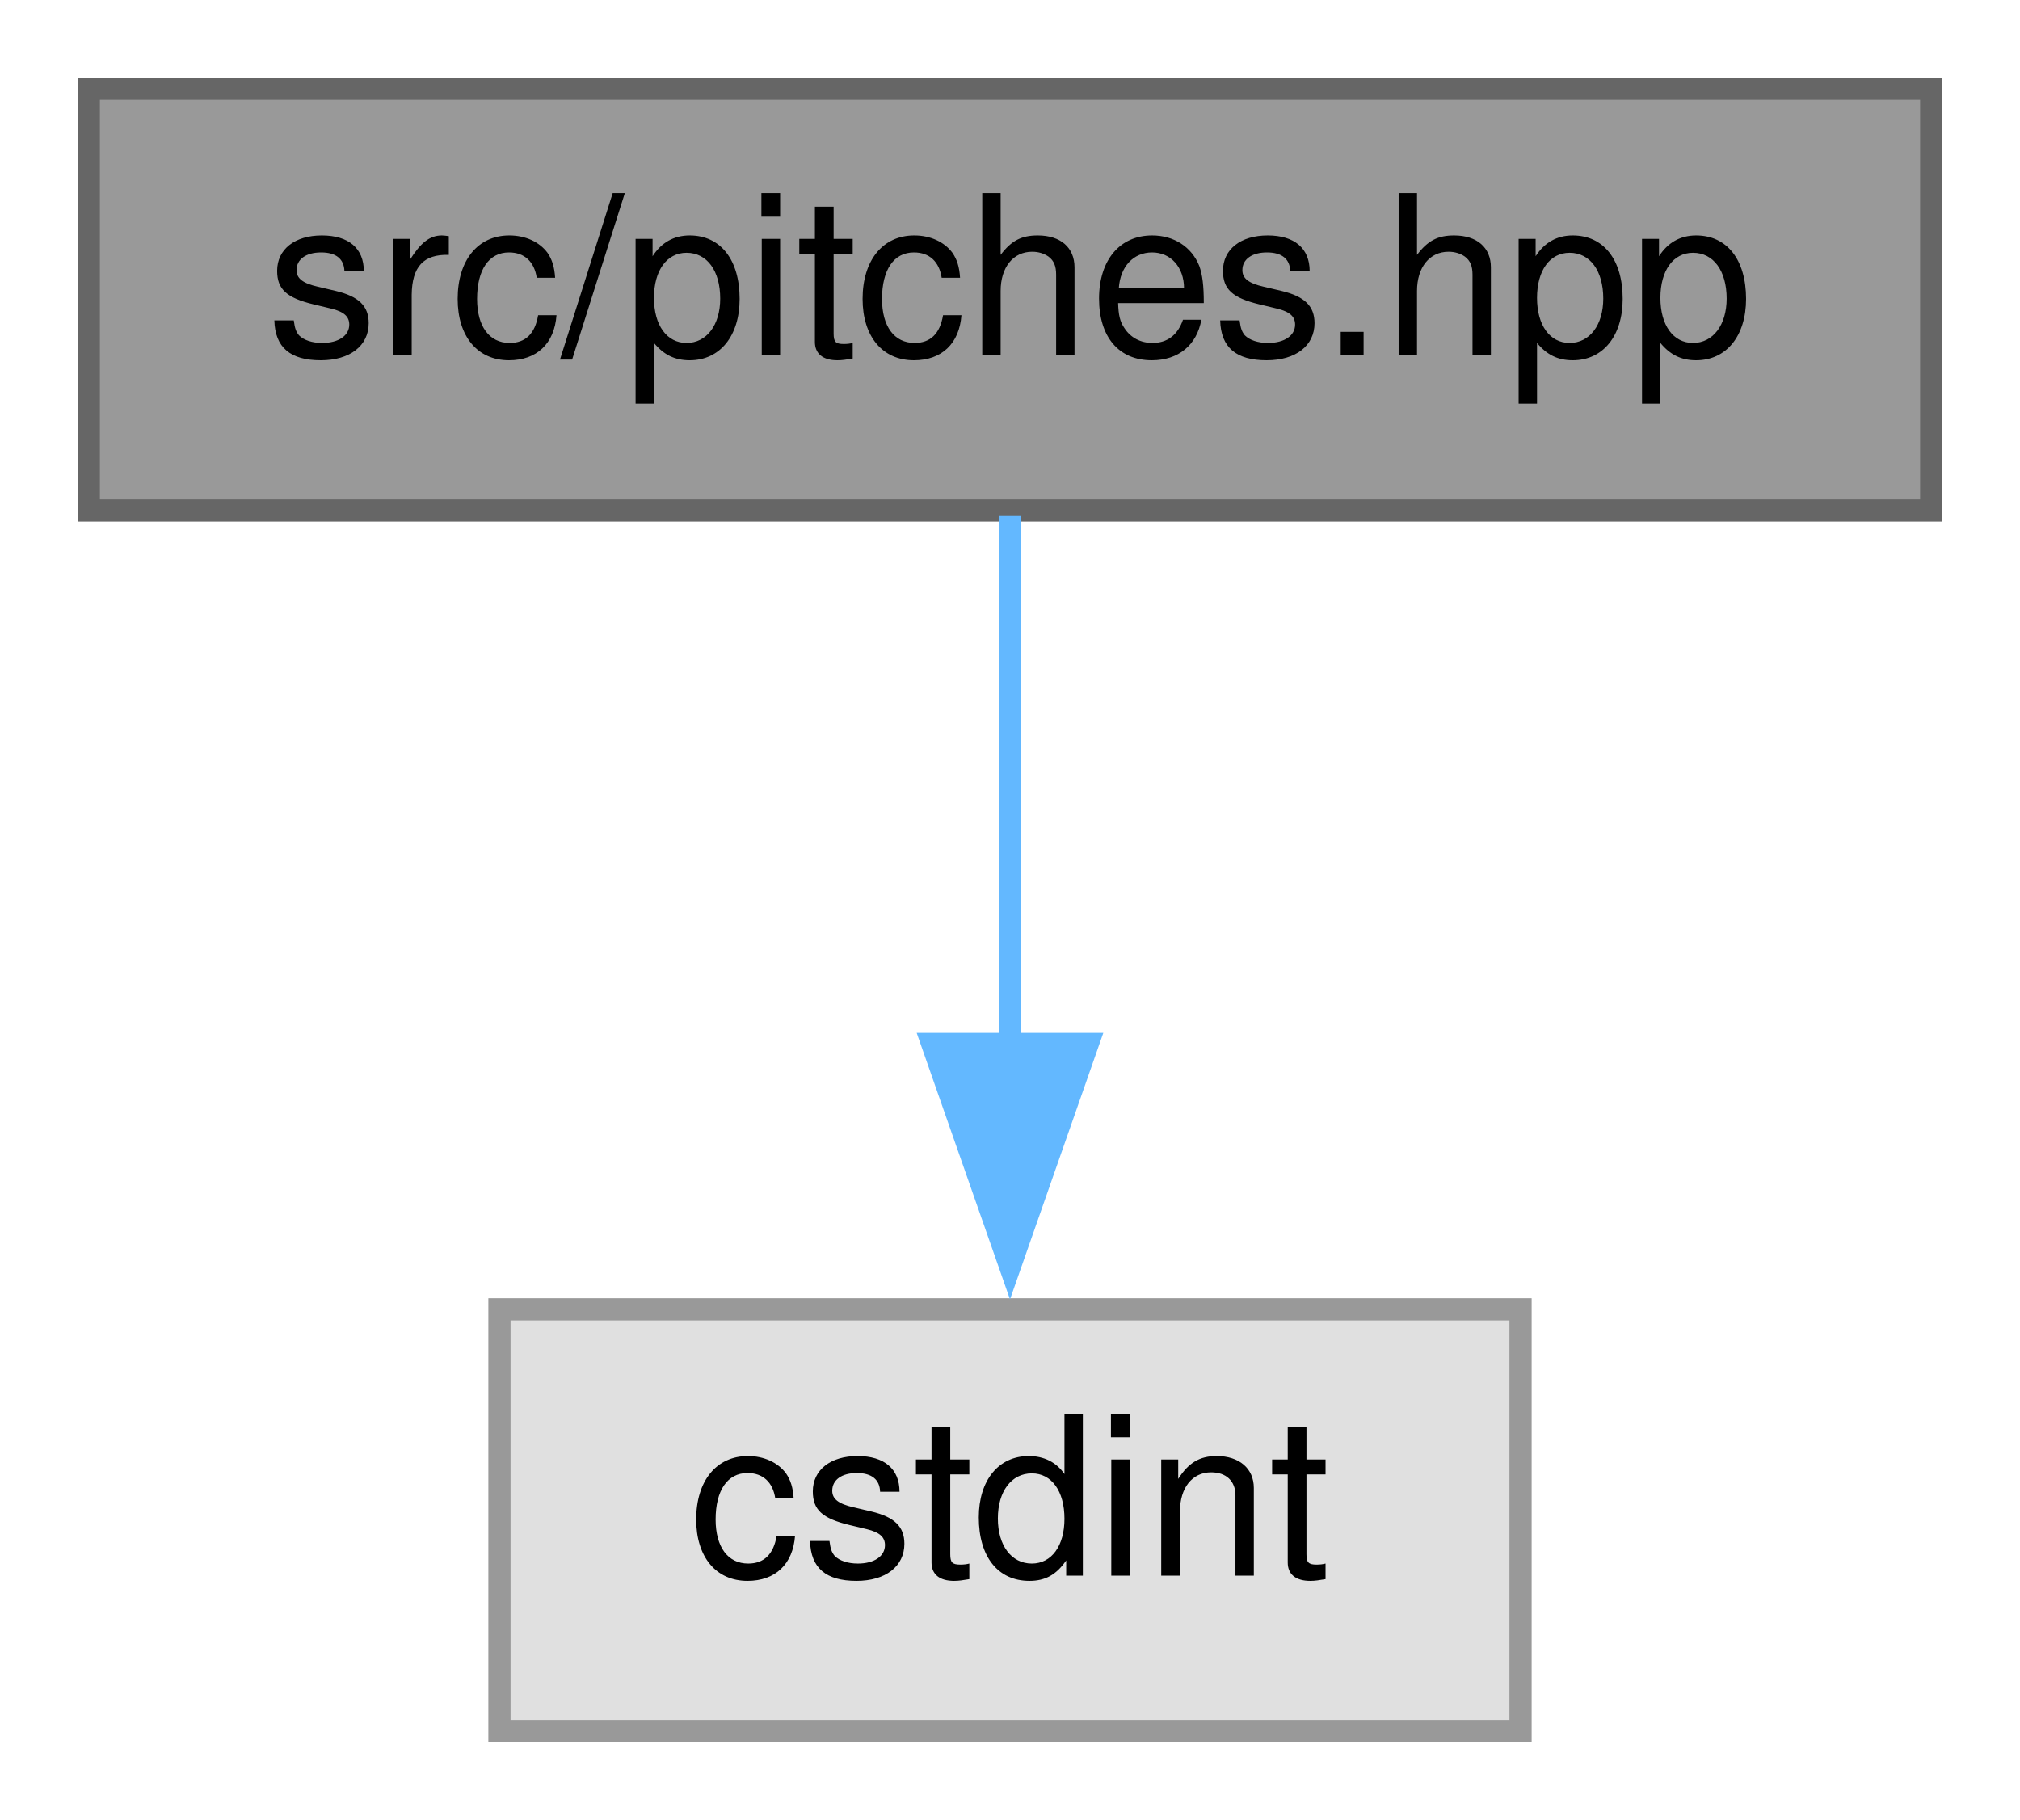
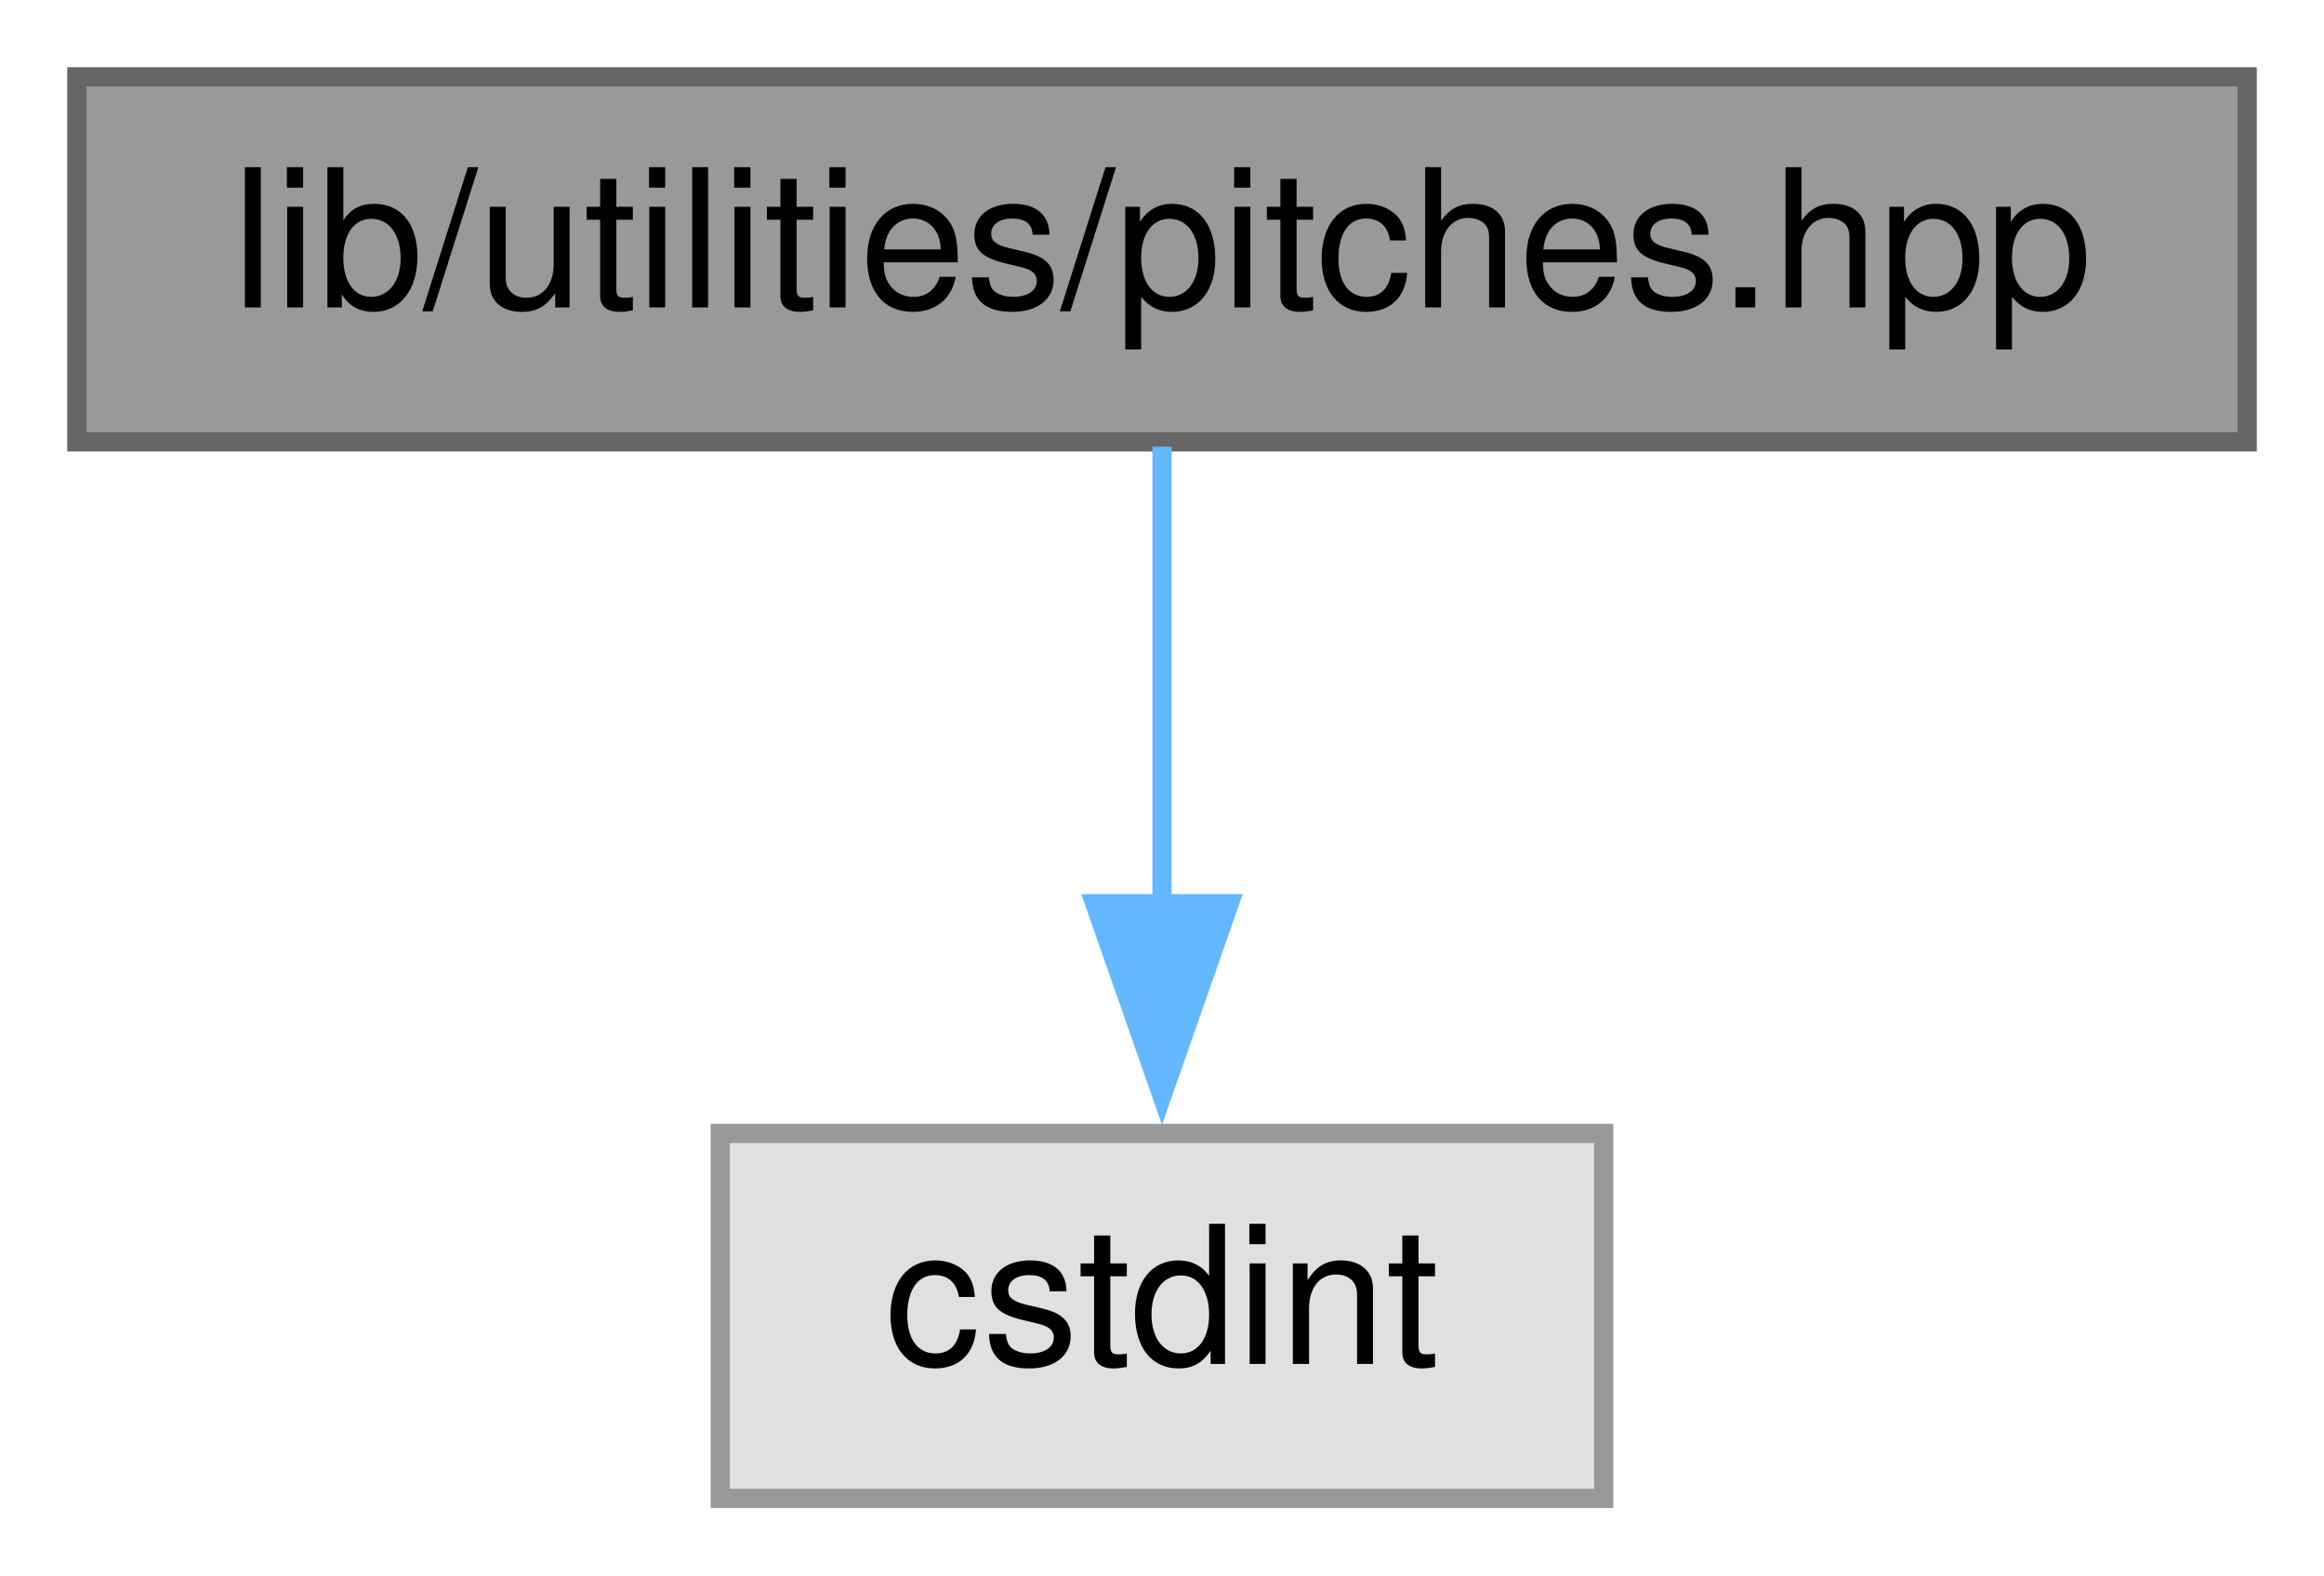
- <svg xmlns="http://www.w3.org/2000/svg" xmlns:xlink="http://www.w3.org/1999/xlink" width="91pt" height="82pt" viewBox="0.00 0.00 91.00 82.00">
+ <svg xmlns="http://www.w3.org/2000/svg" xmlns:xlink="http://www.w3.org/1999/xlink" width="121pt" height="82pt" viewBox="0.00 0.00 121.00 82.00">
  <g id="graph0" class="graph" transform="scale(1 1) rotate(0) translate(4 78)">
    <g id="node1" class="node">
      <g id="a_node1">
        <a xlink:title=" ">
-           <polygon fill="#999999" stroke="#666666" points="83,-74 0,-74 0,-55 83,-55 83,-74" />
-           <text text-anchor="middle" x="41.5" y="-62" font-family="Helvetica,sans-Serif" font-size="10.00">src/pitches.hpp</text>
+           <polygon fill="#999999" stroke="#666666" points="113,-74 0,-74 0,-55 113,-55 113,-74" />
+           <text text-anchor="middle" x="56.5" y="-62" font-family="Helvetica,sans-Serif" font-size="10.00">lib/utilities/pitches.hpp</text>
        </a>
      </g>
    </g>
    <g id="node2" class="node">
      <g id="a_node2">
        <a xlink:title=" ">
-           <polygon fill="#e0e0e0" stroke="#999999" points="64.5,-19 18.5,-19 18.5,0 64.5,0 64.5,-19" />
-           <text text-anchor="middle" x="41.5" y="-7" font-family="Helvetica,sans-Serif" font-size="10.00">cstdint</text>
+           <polygon fill="#e0e0e0" stroke="#999999" points="79.5,-19 33.5,-19 33.5,0 79.5,0 79.5,-19" />
+           <text text-anchor="middle" x="56.5" y="-7" font-family="Helvetica,sans-Serif" font-size="10.00">cstdint</text>
        </a>
      </g>
    </g>
    <g id="edge1" class="edge">
-       <path fill="none" stroke="#63b8ff" d="M41.5,-54.75C41.5,-48.27 41.5,-39.16 41.5,-30.9" />
-       <polygon fill="#63b8ff" stroke="#63b8ff" points="45,-30.96 41.5,-20.96 38,-30.96 45,-30.96" />
+       <path fill="none" stroke="#63b8ff" d="M56.5,-54.75C56.5,-48.27 56.5,-39.16 56.5,-30.9" />
+       <polygon fill="#63b8ff" stroke="#63b8ff" points="60,-30.96 56.5,-20.96 53,-30.96 60,-30.96" />
    </g>
  </g>
</svg>
